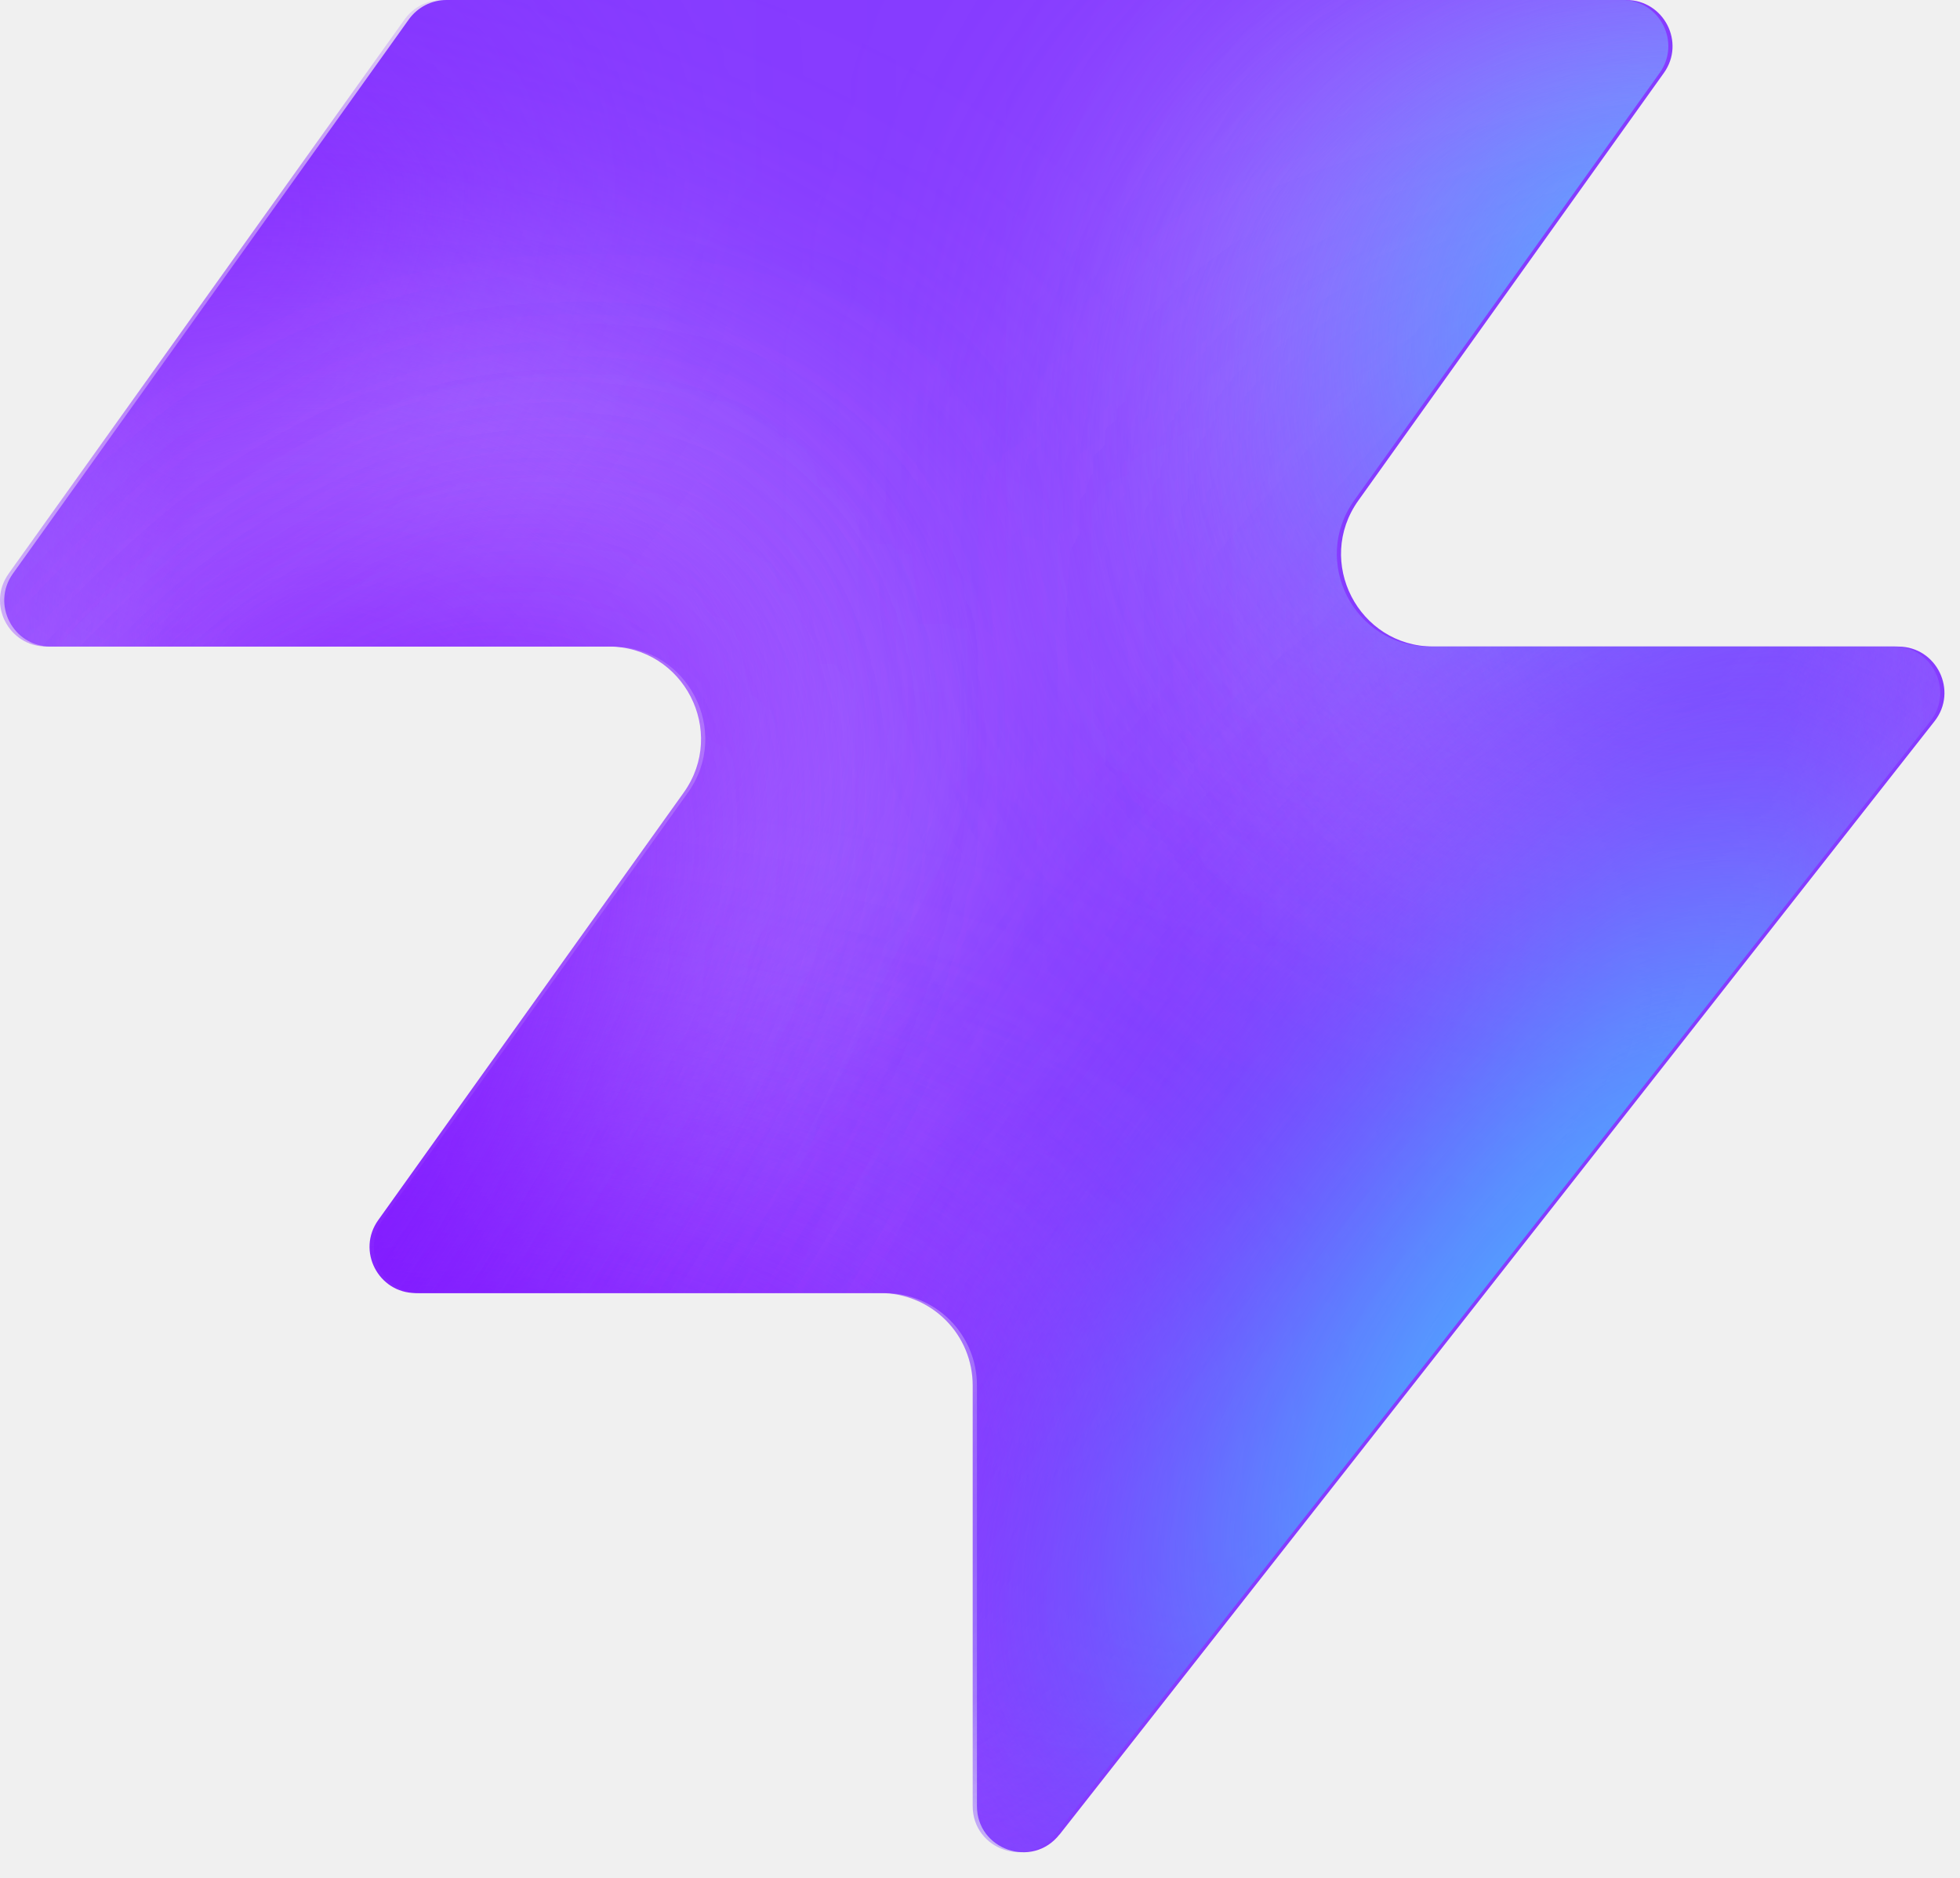
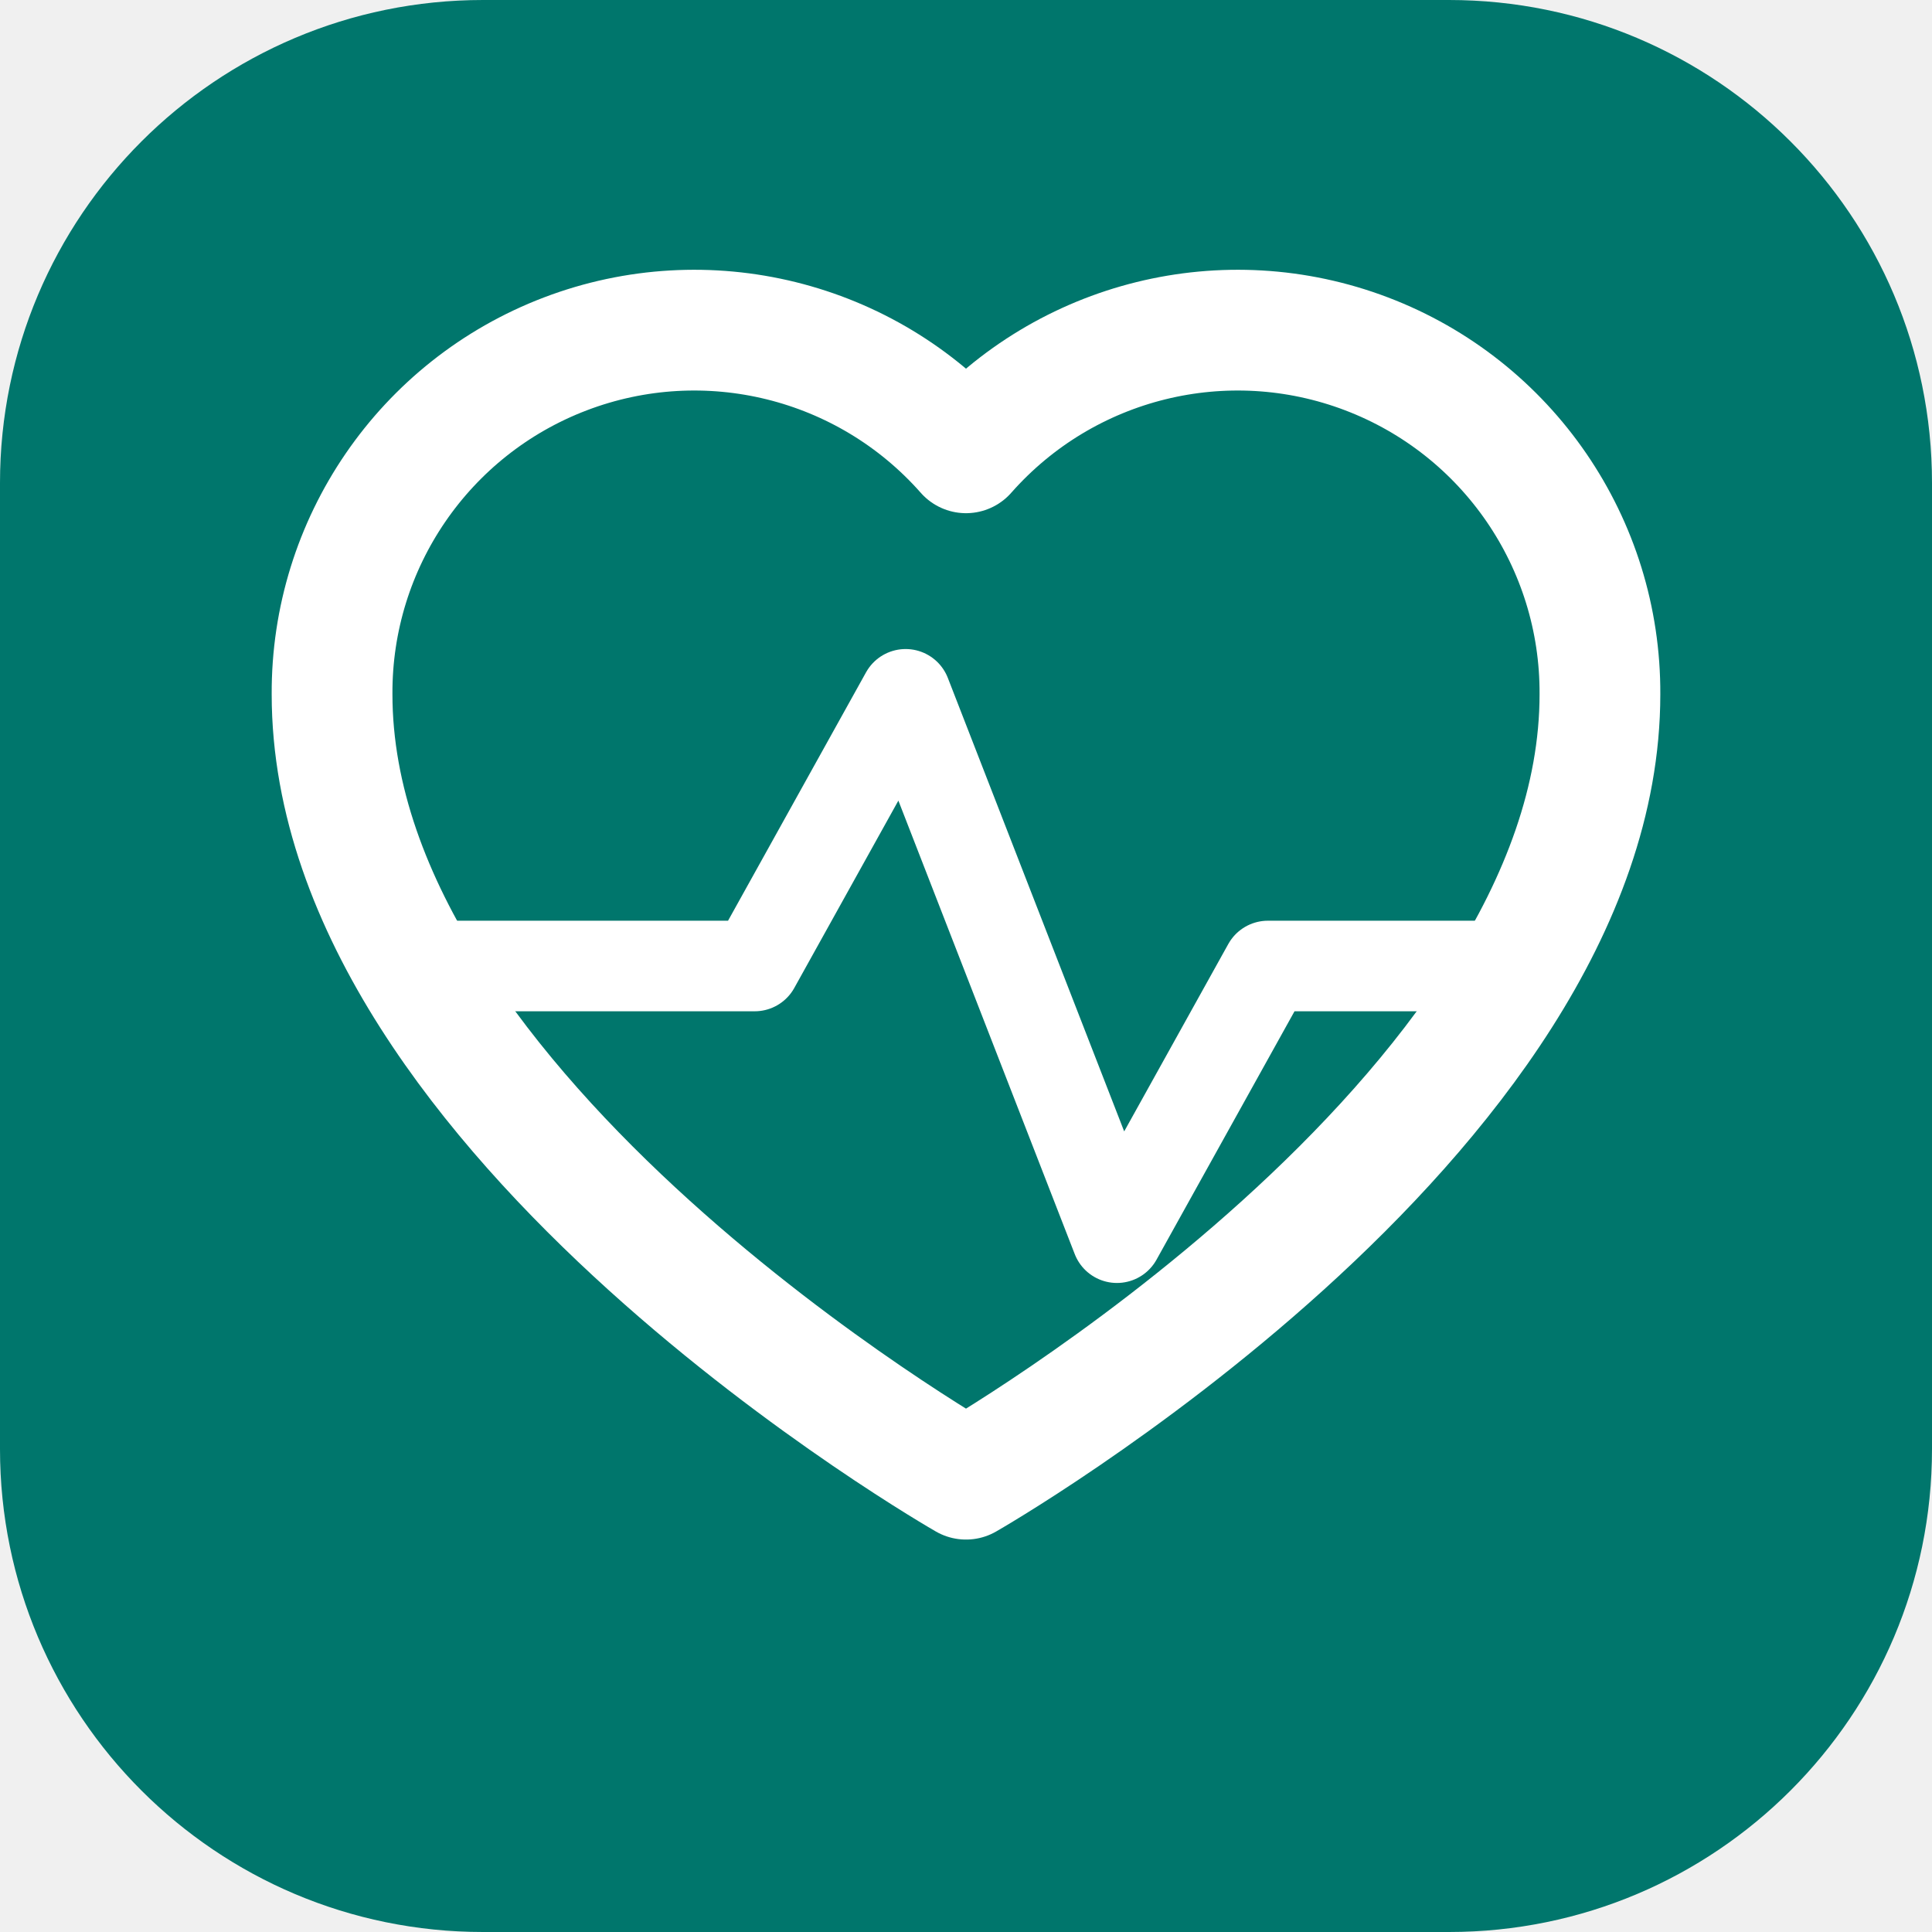
- <svg xmlns="http://www.w3.org/2000/svg" width="48" height="46" fill="none" viewBox="0 0 48 46">
-   <path fill="#863bff" d="M25.946 44.938c-.664.845-2.021.375-2.021-.698V33.937a2.26 2.26 0 0 0-2.262-2.262H10.287c-.92 0-1.456-1.04-.92-1.788l7.48-10.471c1.07-1.497 0-3.578-1.842-3.578H1.237c-.92 0-1.456-1.04-.92-1.788L10.013.474c.214-.297.556-.474.92-.474h28.894c.92 0 1.456 1.04.92 1.788l-7.48 10.471c-1.07 1.498 0 3.579 1.842 3.579h11.377c.943 0 1.473 1.088.89 1.83L25.947 44.94z" style="fill:#863bff;fill:color(display-p3 .525 .23 1);fill-opacity:1" />
-   <mask id="a" width="48" height="46" x="0" y="0" maskUnits="userSpaceOnUse" style="mask-type:alpha">
-     <path fill="#000" d="M25.842 44.938c-.664.844-2.021.375-2.021-.698V33.937a2.26 2.26 0 0 0-2.262-2.262H10.183c-.92 0-1.456-1.04-.92-1.788l7.48-10.471c1.07-1.498 0-3.579-1.842-3.579H1.133c-.92 0-1.456-1.04-.92-1.787L9.91.473c.214-.297.556-.474.92-.474h28.894c.92 0 1.456 1.04.92 1.788l-7.48 10.471c-1.07 1.498 0 3.578 1.842 3.578h11.377c.943 0 1.473 1.088.89 1.832L25.843 44.94z" style="fill:#000;fill-opacity:1" />
-   </mask>
-   <g mask="url(#a)">
-     <g filter="url(#b)">
-       <ellipse cx="5.508" cy="14.704" fill="#ede6ff" rx="5.508" ry="14.704" style="fill:#ede6ff;fill:color(display-p3 .927 .903 1);fill-opacity:1" transform="matrix(.00324 1 1 -.00324 -4.47 31.516)" />
-     </g>
-     <g filter="url(#c)">
-       <ellipse cx="10.399" cy="29.851" fill="#ede6ff" rx="10.399" ry="29.851" style="fill:#ede6ff;fill:color(display-p3 .927 .903 1);fill-opacity:1" transform="matrix(.00324 1 1 -.00324 -39.328 7.883)" />
-     </g>
-     <g filter="url(#d)">
-       <ellipse cx="5.508" cy="30.487" fill="#7e14ff" rx="5.508" ry="30.487" style="fill:#7e14ff;fill:color(display-p3 .492 .077 1);fill-opacity:1" transform="rotate(89.814 -25.913 -14.639)scale(1 -1)" />
-     </g>
-     <g filter="url(#e)">
-       <ellipse cx="5.508" cy="30.599" fill="#7e14ff" rx="5.508" ry="30.599" style="fill:#7e14ff;fill:color(display-p3 .492 .077 1);fill-opacity:1" transform="rotate(89.814 -32.644 -3.334)scale(1 -1)" />
-     </g>
-     <g filter="url(#f)">
-       <ellipse cx="5.508" cy="30.599" fill="#7e14ff" rx="5.508" ry="30.599" style="fill:#7e14ff;fill:color(display-p3 .492 .077 1);fill-opacity:1" transform="matrix(.00324 1 1 -.00324 -34.34 30.47)" />
-     </g>
-     <g filter="url(#g)">
-       <ellipse cx="14.072" cy="22.078" fill="#ede6ff" rx="14.072" ry="22.078" style="fill:#ede6ff;fill:color(display-p3 .927 .903 1);fill-opacity:1" transform="rotate(93.35 24.506 48.493)scale(-1 1)" />
-     </g>
-     <g filter="url(#h)">
-       <ellipse cx="3.47" cy="21.501" fill="#7e14ff" rx="3.47" ry="21.501" style="fill:#7e14ff;fill:color(display-p3 .492 .077 1);fill-opacity:1" transform="rotate(89.009 28.708 47.59)scale(-1 1)" />
-     </g>
-     <g filter="url(#i)">
-       <ellipse cx="3.47" cy="21.501" fill="#7e14ff" rx="3.47" ry="21.501" style="fill:#7e14ff;fill:color(display-p3 .492 .077 1);fill-opacity:1" transform="rotate(89.009 28.708 47.59)scale(-1 1)" />
-     </g>
-     <g filter="url(#j)">
-       <ellipse cx=".387" cy="8.972" fill="#7e14ff" rx="4.407" ry="29.108" style="fill:#7e14ff;fill:color(display-p3 .492 .077 1);fill-opacity:1" transform="rotate(39.51 .387 8.972)" />
-     </g>
-     <g filter="url(#k)">
-       <ellipse cx="47.523" cy="-6.092" fill="#7e14ff" rx="4.407" ry="29.108" style="fill:#7e14ff;fill:color(display-p3 .492 .077 1);fill-opacity:1" transform="rotate(37.892 47.523 -6.092)" />
-     </g>
-     <g filter="url(#l)">
-       <ellipse cx="41.412" cy="6.333" fill="#47bfff" rx="5.971" ry="9.665" style="fill:#47bfff;fill:color(display-p3 .28 .748 1);fill-opacity:1" transform="rotate(37.892 41.412 6.333)" />
-     </g>
-     <g filter="url(#m)">
-       <ellipse cx="-1.879" cy="38.332" fill="#7e14ff" rx="4.407" ry="29.108" style="fill:#7e14ff;fill:color(display-p3 .492 .077 1);fill-opacity:1" transform="rotate(37.892 -1.88 38.332)" />
-     </g>
-     <g filter="url(#n)">
-       <ellipse cx="-1.879" cy="38.332" fill="#7e14ff" rx="4.407" ry="29.108" style="fill:#7e14ff;fill:color(display-p3 .492 .077 1);fill-opacity:1" transform="rotate(37.892 -1.88 38.332)" />
-     </g>
-     <g filter="url(#o)">
-       <ellipse cx="35.651" cy="29.907" fill="#7e14ff" rx="4.407" ry="29.108" style="fill:#7e14ff;fill:color(display-p3 .492 .077 1);fill-opacity:1" transform="rotate(37.892 35.651 29.907)" />
-     </g>
-     <g filter="url(#p)">
-       <ellipse cx="38.418" cy="32.4" fill="#47bfff" rx="5.971" ry="15.297" style="fill:#47bfff;fill:color(display-p3 .28 .748 1);fill-opacity:1" transform="rotate(37.892 38.418 32.4)" />
-     </g>
-   </g>
-   <defs>
-     <filter id="b" width="60.045" height="41.654" x="-19.77" y="16.149" color-interpolation-filters="sRGB" filterUnits="userSpaceOnUse">
-       <feFlood flood-opacity="0" result="BackgroundImageFix" />
-       <feBlend in="SourceGraphic" in2="BackgroundImageFix" result="shape" />
-       <feGaussianBlur result="effect1_foregroundBlur_2002_17158" stdDeviation="7.659" />
-     </filter>
-     <filter id="c" width="90.34" height="51.437" x="-54.613" y="-7.533" color-interpolation-filters="sRGB" filterUnits="userSpaceOnUse">
-       <feFlood flood-opacity="0" result="BackgroundImageFix" />
-       <feBlend in="SourceGraphic" in2="BackgroundImageFix" result="shape" />
-       <feGaussianBlur result="effect1_foregroundBlur_2002_17158" stdDeviation="7.659" />
-     </filter>
-     <filter id="d" width="79.355" height="29.4" x="-49.64" y="2.03" color-interpolation-filters="sRGB" filterUnits="userSpaceOnUse">
-       <feFlood flood-opacity="0" result="BackgroundImageFix" />
-       <feBlend in="SourceGraphic" in2="BackgroundImageFix" result="shape" />
-       <feGaussianBlur result="effect1_foregroundBlur_2002_17158" stdDeviation="4.596" />
-     </filter>
-     <filter id="e" width="79.579" height="29.4" x="-45.045" y="20.029" color-interpolation-filters="sRGB" filterUnits="userSpaceOnUse">
-       <feFlood flood-opacity="0" result="BackgroundImageFix" />
-       <feBlend in="SourceGraphic" in2="BackgroundImageFix" result="shape" />
-       <feGaussianBlur result="effect1_foregroundBlur_2002_17158" stdDeviation="4.596" />
-     </filter>
-     <filter id="f" width="79.579" height="29.4" x="-43.513" y="21.178" color-interpolation-filters="sRGB" filterUnits="userSpaceOnUse">
-       <feFlood flood-opacity="0" result="BackgroundImageFix" />
-       <feBlend in="SourceGraphic" in2="BackgroundImageFix" result="shape" />
-       <feGaussianBlur result="effect1_foregroundBlur_2002_17158" stdDeviation="4.596" />
-     </filter>
-     <filter id="g" width="74.749" height="58.852" x="15.756" y="-17.901" color-interpolation-filters="sRGB" filterUnits="userSpaceOnUse">
-       <feFlood flood-opacity="0" result="BackgroundImageFix" />
-       <feBlend in="SourceGraphic" in2="BackgroundImageFix" result="shape" />
-       <feGaussianBlur result="effect1_foregroundBlur_2002_17158" stdDeviation="7.659" />
-     </filter>
-     <filter id="h" width="61.377" height="25.362" x="23.548" y="2.284" color-interpolation-filters="sRGB" filterUnits="userSpaceOnUse">
-       <feFlood flood-opacity="0" result="BackgroundImageFix" />
-       <feBlend in="SourceGraphic" in2="BackgroundImageFix" result="shape" />
-       <feGaussianBlur result="effect1_foregroundBlur_2002_17158" stdDeviation="4.596" />
-     </filter>
-     <filter id="i" width="61.377" height="25.362" x="23.548" y="2.284" color-interpolation-filters="sRGB" filterUnits="userSpaceOnUse">
-       <feFlood flood-opacity="0" result="BackgroundImageFix" />
-       <feBlend in="SourceGraphic" in2="BackgroundImageFix" result="shape" />
-       <feGaussianBlur result="effect1_foregroundBlur_2002_17158" stdDeviation="4.596" />
-     </filter>
-     <filter id="j" width="56.045" height="63.649" x="-27.636" y="-22.853" color-interpolation-filters="sRGB" filterUnits="userSpaceOnUse">
-       <feFlood flood-opacity="0" result="BackgroundImageFix" />
-       <feBlend in="SourceGraphic" in2="BackgroundImageFix" result="shape" />
-       <feGaussianBlur result="effect1_foregroundBlur_2002_17158" stdDeviation="4.596" />
-     </filter>
-     <filter id="k" width="54.814" height="64.646" x="20.116" y="-38.415" color-interpolation-filters="sRGB" filterUnits="userSpaceOnUse">
-       <feFlood flood-opacity="0" result="BackgroundImageFix" />
-       <feBlend in="SourceGraphic" in2="BackgroundImageFix" result="shape" />
-       <feGaussianBlur result="effect1_foregroundBlur_2002_17158" stdDeviation="4.596" />
-     </filter>
-     <filter id="l" width="33.541" height="35.313" x="24.641" y="-11.323" color-interpolation-filters="sRGB" filterUnits="userSpaceOnUse">
-       <feFlood flood-opacity="0" result="BackgroundImageFix" />
-       <feBlend in="SourceGraphic" in2="BackgroundImageFix" result="shape" />
-       <feGaussianBlur result="effect1_foregroundBlur_2002_17158" stdDeviation="4.596" />
-     </filter>
-     <filter id="m" width="54.814" height="64.646" x="-29.286" y="6.009" color-interpolation-filters="sRGB" filterUnits="userSpaceOnUse">
-       <feFlood flood-opacity="0" result="BackgroundImageFix" />
-       <feBlend in="SourceGraphic" in2="BackgroundImageFix" result="shape" />
-       <feGaussianBlur result="effect1_foregroundBlur_2002_17158" stdDeviation="4.596" />
-     </filter>
-     <filter id="n" width="54.814" height="64.646" x="-29.286" y="6.009" color-interpolation-filters="sRGB" filterUnits="userSpaceOnUse">
-       <feFlood flood-opacity="0" result="BackgroundImageFix" />
-       <feBlend in="SourceGraphic" in2="BackgroundImageFix" result="shape" />
-       <feGaussianBlur result="effect1_foregroundBlur_2002_17158" stdDeviation="4.596" />
-     </filter>
-     <filter id="o" width="54.814" height="64.646" x="8.244" y="-2.416" color-interpolation-filters="sRGB" filterUnits="userSpaceOnUse">
-       <feFlood flood-opacity="0" result="BackgroundImageFix" />
-       <feBlend in="SourceGraphic" in2="BackgroundImageFix" result="shape" />
-       <feGaussianBlur result="effect1_foregroundBlur_2002_17158" stdDeviation="4.596" />
-     </filter>
-     <filter id="p" width="39.409" height="43.623" x="18.713" y="10.588" color-interpolation-filters="sRGB" filterUnits="userSpaceOnUse">
-       <feFlood flood-opacity="0" result="BackgroundImageFix" />
-       <feBlend in="SourceGraphic" in2="BackgroundImageFix" result="shape" />
-       <feGaussianBlur result="effect1_foregroundBlur_2002_17158" stdDeviation="4.596" />
-     </filter>
-   </defs>
+ <svg xmlns="http://www.w3.org/2000/svg" viewBox="0 0 64 64">
+   <rect width="64" height="64" rx="16" fill="#00766C" />
+   <path d="M32 49S11 37 11 23a12 12 0 0 1 21-8 12 12 0 0 1 21 8c0 14-21 26-21 26Z" fill="none" stroke="#FFFFFF" stroke-width="4" stroke-linecap="round" stroke-linejoin="round" />
+   <path d="M15 32h10l5-9 7 18 5-9h7" fill="none" stroke="#FFFFFF" stroke-width="3" stroke-linecap="round" stroke-linejoin="round" />
</svg>
